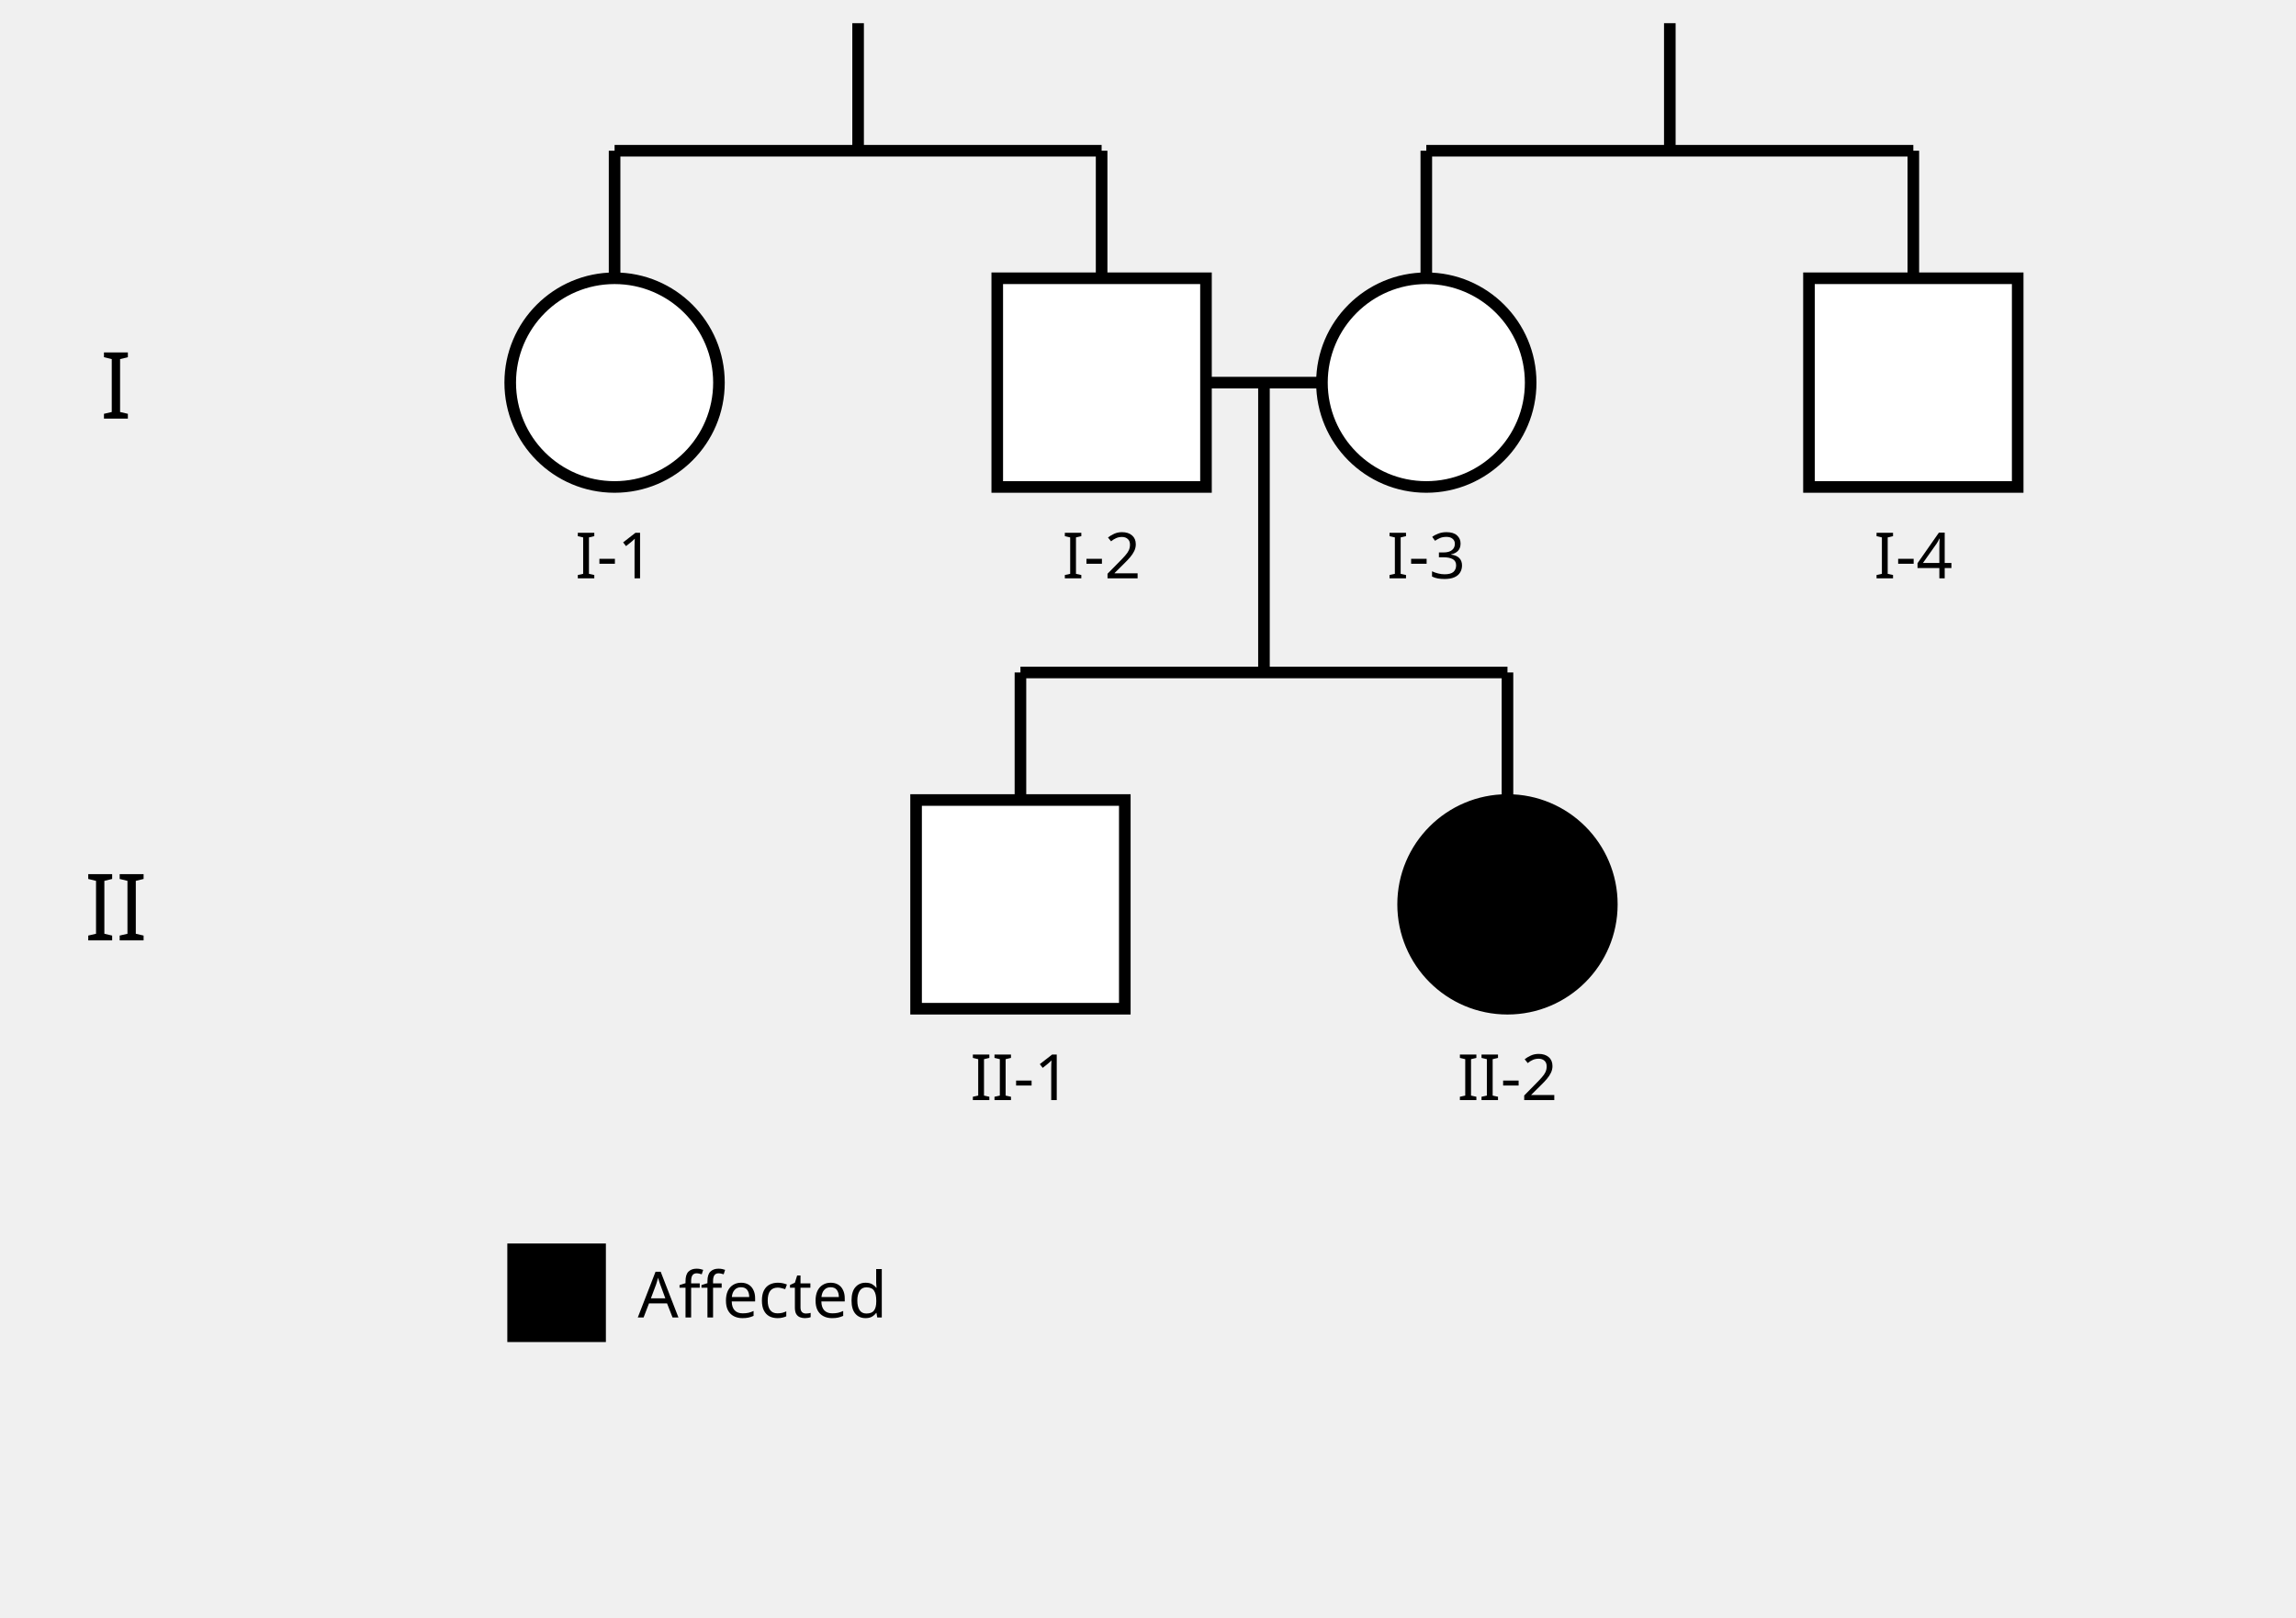
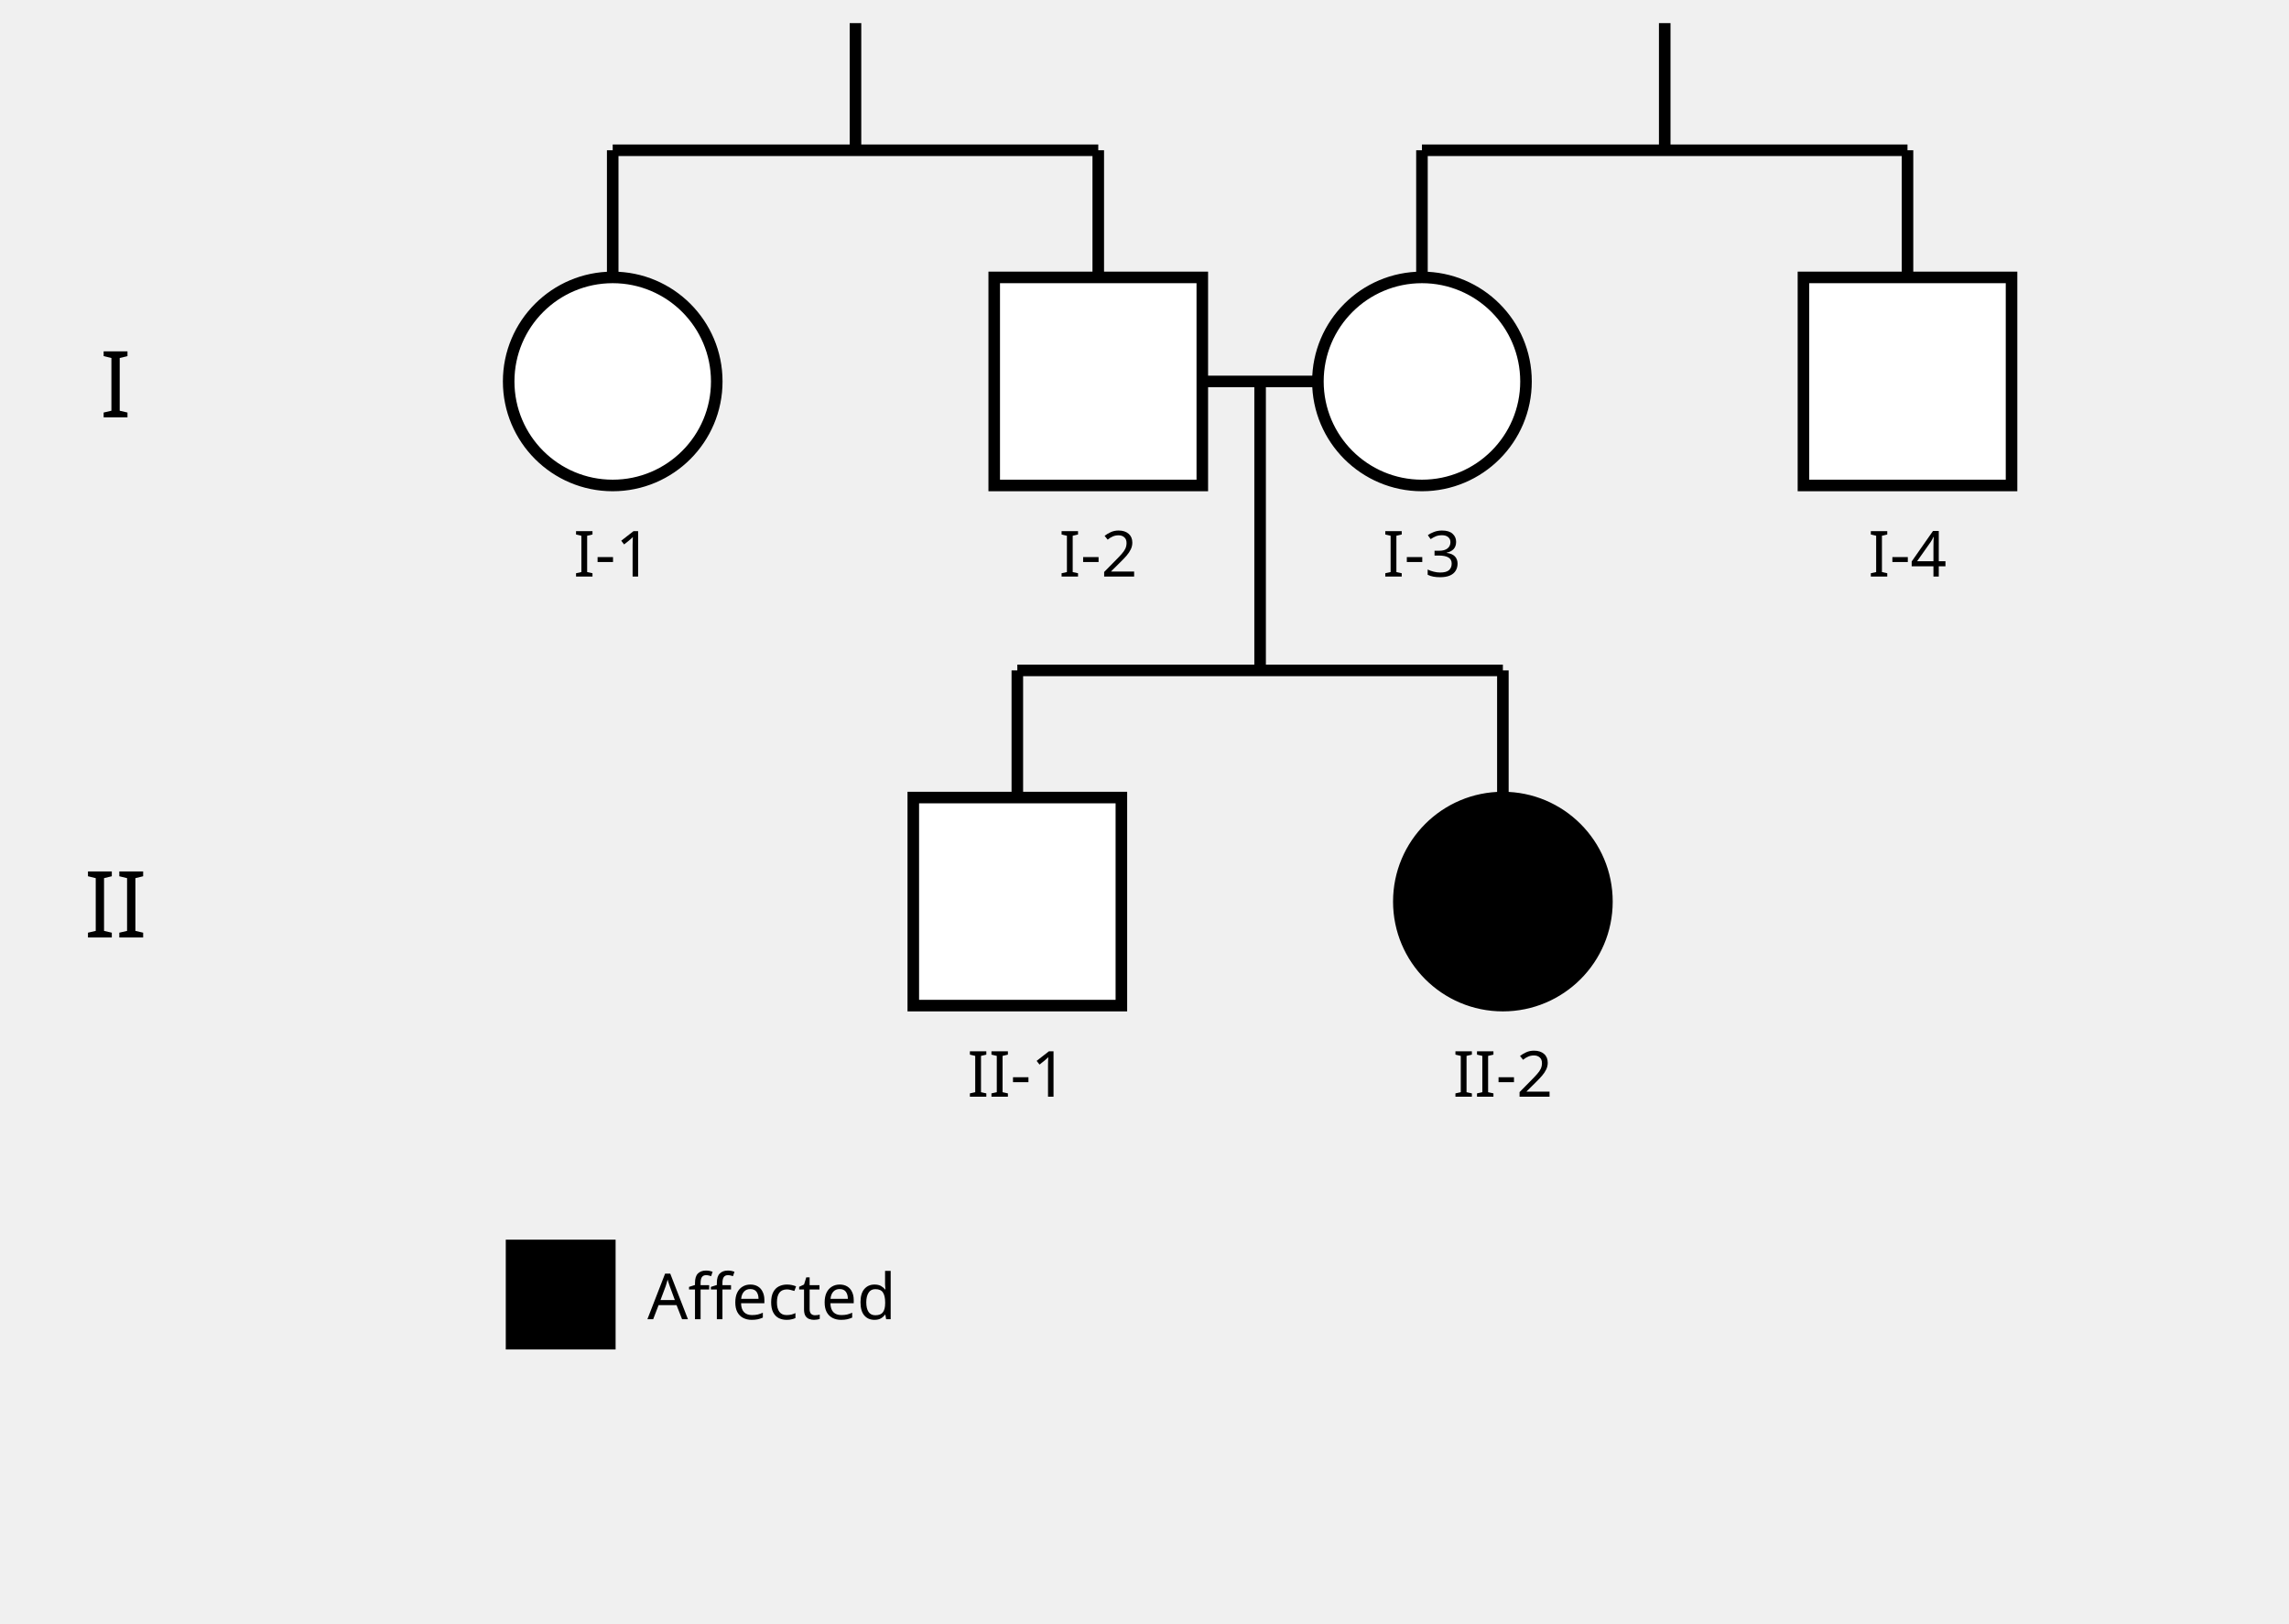
- <svg xmlns="http://www.w3.org/2000/svg" width="396" height="279" viewBox="0 0 396 279" class="pedigree" data-title="Two founder sibships joined by a marriage (the c19 gen-I shape)" data-conditions="[&quot;&quot;]">
+ <svg xmlns="http://www.w3.org/2000/svg" width="396" height="281" viewBox="0 0 396 281" class="pedigree" data-title="Two founder sibships joined by a marriage (the c19 gen-I shape)" data-conditions="[&quot;&quot;]">
  <defs>
    <pattern id="fill-affected-0" class="fill-pattern" data-condition="0" data-status="affected" width="8" height="8" patternUnits="userSpaceOnUse">
      <rect width="8" height="8" fill="#000000" />
    </pattern>
  </defs>
  <g class="generation" data-generation="1">
    <text x="20" y="66" font-family="sans-serif" font-size="16" fill="#000000" text-anchor="middle" dominant-baseline="central">I</text>
  </g>
  <g class="generation" data-generation="2">
    <text x="20" y="156" font-family="sans-serif" font-size="16" fill="#000000" text-anchor="middle" dominant-baseline="central">II</text>
  </g>
  <g class="mating" data-partners="I-2 I-3">
    <line x1="208" y1="66" x2="228" y2="66" stroke="#000000" stroke-width="2" />
    <line class="hit" x1="208" y1="66" x2="228" y2="66" stroke="none" stroke-width="12" pointer-events="stroke" />
  </g>
  <g class="sibship" data-parents="I-2 I-3" data-children="II-1 II-2">
    <line x1="218" y1="66" x2="218" y2="116" stroke="#000000" stroke-width="2" />
    <line x1="176" y1="116" x2="260" y2="116" stroke="#000000" stroke-width="2" />
    <line x1="176" y1="116" x2="176" y2="138" stroke="#000000" stroke-width="2" />
    <line x1="260" y1="116" x2="260" y2="138" stroke="#000000" stroke-width="2" />
  </g>
  <g class="sibship founder" data-children="I-1 I-2">
    <line x1="106" y1="26" x2="190" y2="26" stroke="#000000" stroke-width="2" />
    <line x1="148" y1="4" x2="148" y2="26" stroke="#000000" stroke-width="2" />
    <line x1="106" y1="26" x2="106" y2="48" stroke="#000000" stroke-width="2" />
    <line x1="190" y1="26" x2="190" y2="48" stroke="#000000" stroke-width="2" />
  </g>
  <g class="sibship founder" data-children="I-3 I-4">
    <line x1="246" y1="26" x2="330" y2="26" stroke="#000000" stroke-width="2" />
    <line x1="288" y1="4" x2="288" y2="26" stroke="#000000" stroke-width="2" />
    <line x1="246" y1="26" x2="246" y2="48" stroke="#000000" stroke-width="2" />
    <line x1="330" y1="26" x2="330" y2="48" stroke="#000000" stroke-width="2" />
  </g>
  <g id="ind-I-1" class="individual" data-position="I-1" data-generation="1" data-index="1" data-gender="woman">
    <circle class="backing" cx="106" cy="66" r="18" fill="#ffffff" />
    <circle class="symbol" cx="106" cy="66" r="18" fill="none" stroke="#000000" stroke-width="2" />
    <text class="label" x="106" y="95.5" font-family="sans-serif" font-size="11" fill="#000000" text-anchor="middle" dominant-baseline="central">I-1</text>
    <rect class="hit" x="88" y="48" width="36" height="53" fill="none" pointer-events="all" />
  </g>
  <g id="ind-I-2" class="individual" data-position="I-2" data-generation="1" data-index="2" data-gender="man">
    <rect class="backing" x="172" y="48" width="36" height="36" fill="#ffffff" />
    <rect class="symbol" x="172" y="48" width="36" height="36" fill="none" stroke="#000000" stroke-width="2" />
    <text class="label" x="190" y="95.5" font-family="sans-serif" font-size="11" fill="#000000" text-anchor="middle" dominant-baseline="central">I-2</text>
    <rect class="hit" x="172" y="48" width="36" height="53" fill="none" pointer-events="all" />
  </g>
  <g id="ind-I-3" class="individual" data-position="I-3" data-generation="1" data-index="3" data-gender="woman">
    <circle class="backing" cx="246" cy="66" r="18" fill="#ffffff" />
    <circle class="symbol" cx="246" cy="66" r="18" fill="none" stroke="#000000" stroke-width="2" />
    <text class="label" x="246" y="95.5" font-family="sans-serif" font-size="11" fill="#000000" text-anchor="middle" dominant-baseline="central">I-3</text>
    <rect class="hit" x="228" y="48" width="36" height="53" fill="none" pointer-events="all" />
  </g>
  <g id="ind-I-4" class="individual" data-position="I-4" data-generation="1" data-index="4" data-gender="man">
    <rect class="backing" x="312" y="48" width="36" height="36" fill="#ffffff" />
    <rect class="symbol" x="312" y="48" width="36" height="36" fill="none" stroke="#000000" stroke-width="2" />
    <text class="label" x="330" y="95.5" font-family="sans-serif" font-size="11" fill="#000000" text-anchor="middle" dominant-baseline="central">I-4</text>
    <rect class="hit" x="312" y="48" width="36" height="53" fill="none" pointer-events="all" />
  </g>
  <g id="ind-II-1" class="individual" data-position="II-1" data-generation="2" data-index="1" data-gender="man">
    <rect class="backing" x="158" y="138" width="36" height="36" fill="#ffffff" />
    <rect class="symbol" x="158" y="138" width="36" height="36" fill="none" stroke="#000000" stroke-width="2" />
    <text class="label" x="176" y="185.5" font-family="sans-serif" font-size="11" fill="#000000" text-anchor="middle" dominant-baseline="central">II-1</text>
    <rect class="hit" x="158" y="138" width="36" height="53" fill="none" pointer-events="all" />
  </g>
  <g id="ind-II-2" class="individual affected" data-position="II-2" data-generation="2" data-index="2" data-gender="woman" data-condition-0="affected">
    <circle class="backing" cx="260" cy="156" r="18" fill="#ffffff" />
-     <circle class="fill" data-condition="0" data-status="affected" cx="260" cy="156" r="18" fill="url(#fill-affected-0)" />
+     <circle class="fill" data-condition="0" data-status="affected" transform="translate(260 156)" cx="0" cy="0" r="18" fill="url(#fill-affected-0)" />
    <circle class="symbol" cx="260" cy="156" r="18" fill="none" stroke="#000000" stroke-width="2" />
    <text class="label" x="260" y="185.5" font-family="sans-serif" font-size="11" fill="#000000" text-anchor="middle" dominant-baseline="central">II-2</text>
    <rect class="hit" x="242" y="138" width="36" height="53" fill="none" pointer-events="all" />
  </g>
  <g id="key" class="key">
    <g id="key-affected-0" class="key-entry" data-condition="0" data-status="affected">
-       <rect class="swatch" x="88" y="215" width="16" height="16" fill="url(#fill-affected-0)" stroke="#000000" stroke-width="1" />
-       <text class="key-label" x="110" y="223" font-family="sans-serif" font-size="11" fill="#000000" text-anchor="start" dominant-baseline="central">Affected</text>
+       <rect class="swatch" x="0" y="0" width="18" height="18" transform="translate(88 215)" fill="url(#fill-affected-0)" stroke="#000000" stroke-width="1" />
+       <text class="key-label" x="112" y="224" font-family="sans-serif" font-size="11" fill="#000000" text-anchor="start" dominant-baseline="central">Affected</text>
    </g>
  </g>
</svg>
